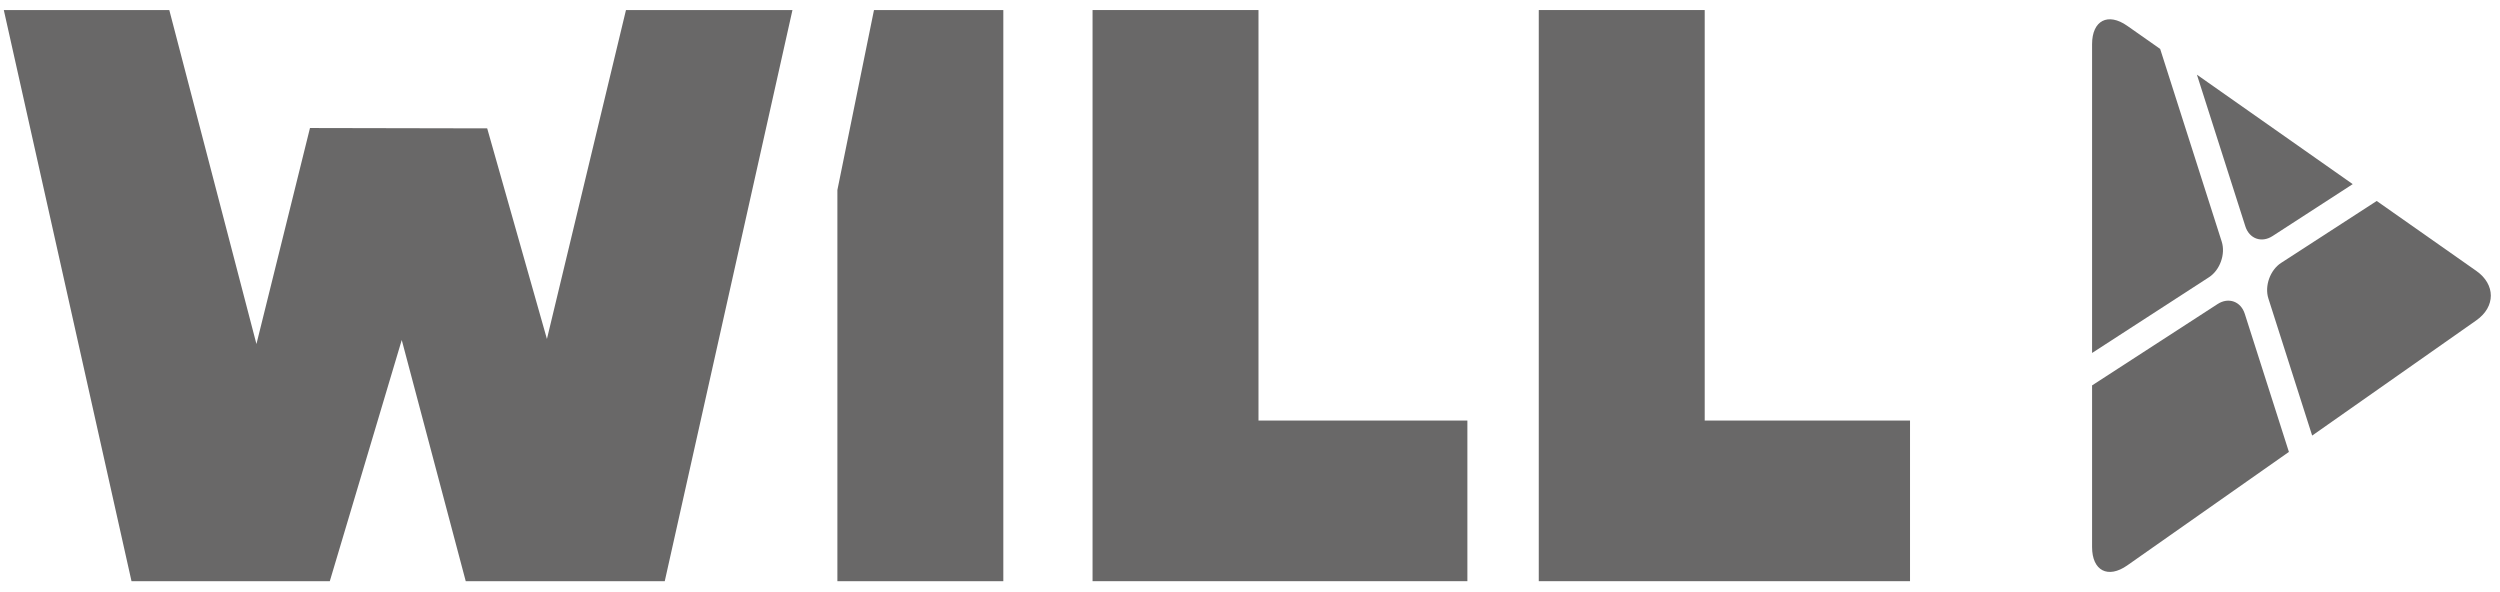
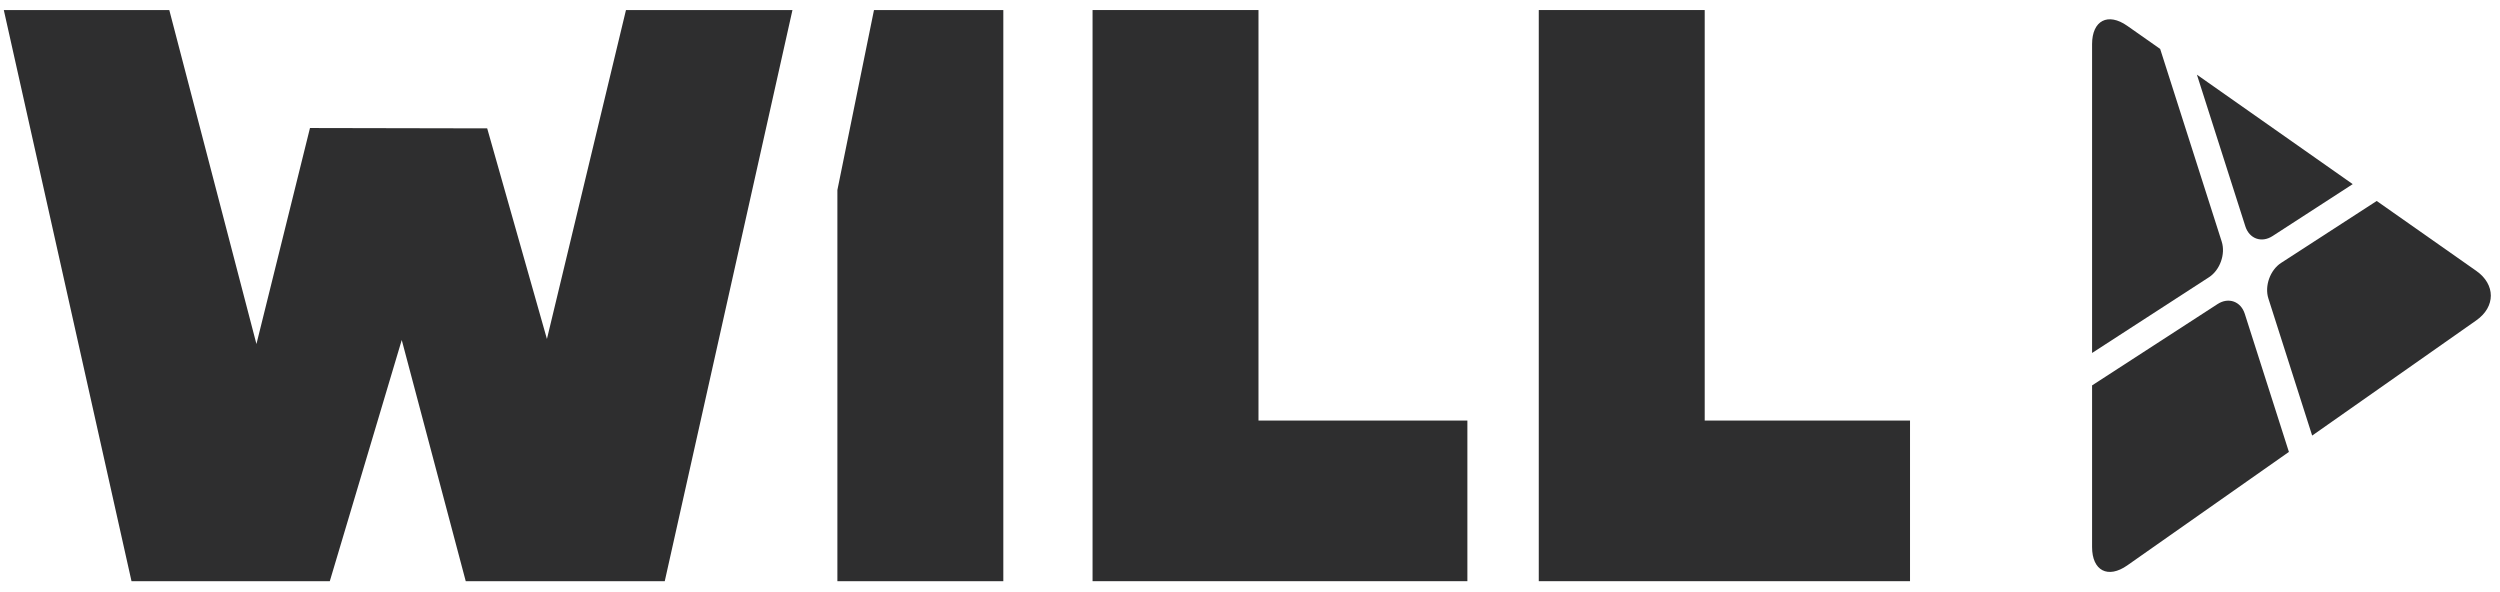
<svg xmlns="http://www.w3.org/2000/svg" id="Layer_1" data-name="Layer 1" viewBox="0 0 1690.44 400">
  <defs>
-     <style>.cls-1{fill:#696868;}</style>
+     <style>.cls-1{fill:#2e2e2f;}</style>
  </defs>
  <polygon class="cls-1" points="423.27 6.79 369.82 229.21 329.43 86.8 209.6 86.56 173.4 232.62 114.47 6.79 2.57 6.79 88.92 392.98 223 392.98 271.65 229.9 314.92 392.98 449.49 392.98 535.84 6.79 423.27 6.79" />
  <polygon class="cls-1" points="738.76 6.79 738.76 392.98 992.21 392.98 992.21 284.37 850.96 284.37 850.96 6.79 738.76 6.79" />
  <polygon class="cls-1" points="1040.48 6.79 1040.48 392.98 1291.51 392.98 1291.51 284.37 1152.68 284.37 1152.68 6.79 1040.48 6.79" />
  <polygon class="cls-1" points="590.97 6.79 566.22 128.49 566.22 392.98 678.42 392.98 678.42 6.79 590.97 6.79" />
  <path class="cls-1" d="M1536.64,159.62l54.21-35.12-105.35-74,32.74,102.52C1520.94,161.47,1529.21,164.43,1536.64,159.62Z" />
  <path class="cls-1" d="M1493.67,187.45c7.42-4.8,11.3-15.64,8.6-24.07L1460.65,33.08l-22.23-15.6c-13.09-9.2-23.81-3.63-23.81,12.38V238.67Z" />
  <path class="cls-1" d="M1674.4,183.16l-67.32-47.27-64.65,41.88c-7.42,4.8-11.3,15.64-8.6,24.07l29.6,92.69,111-77.92C1687.51,207.42,1687.51,192.35,1674.4,183.16Z" />
  <path class="cls-1" d="M1517.86,212.18c-2.69-8.42-11-11.38-18.39-6.58l-84.86,55V369.91c0,16,10.72,21.58,23.82,12.38l109.27-76.72Z" />
</svg>
